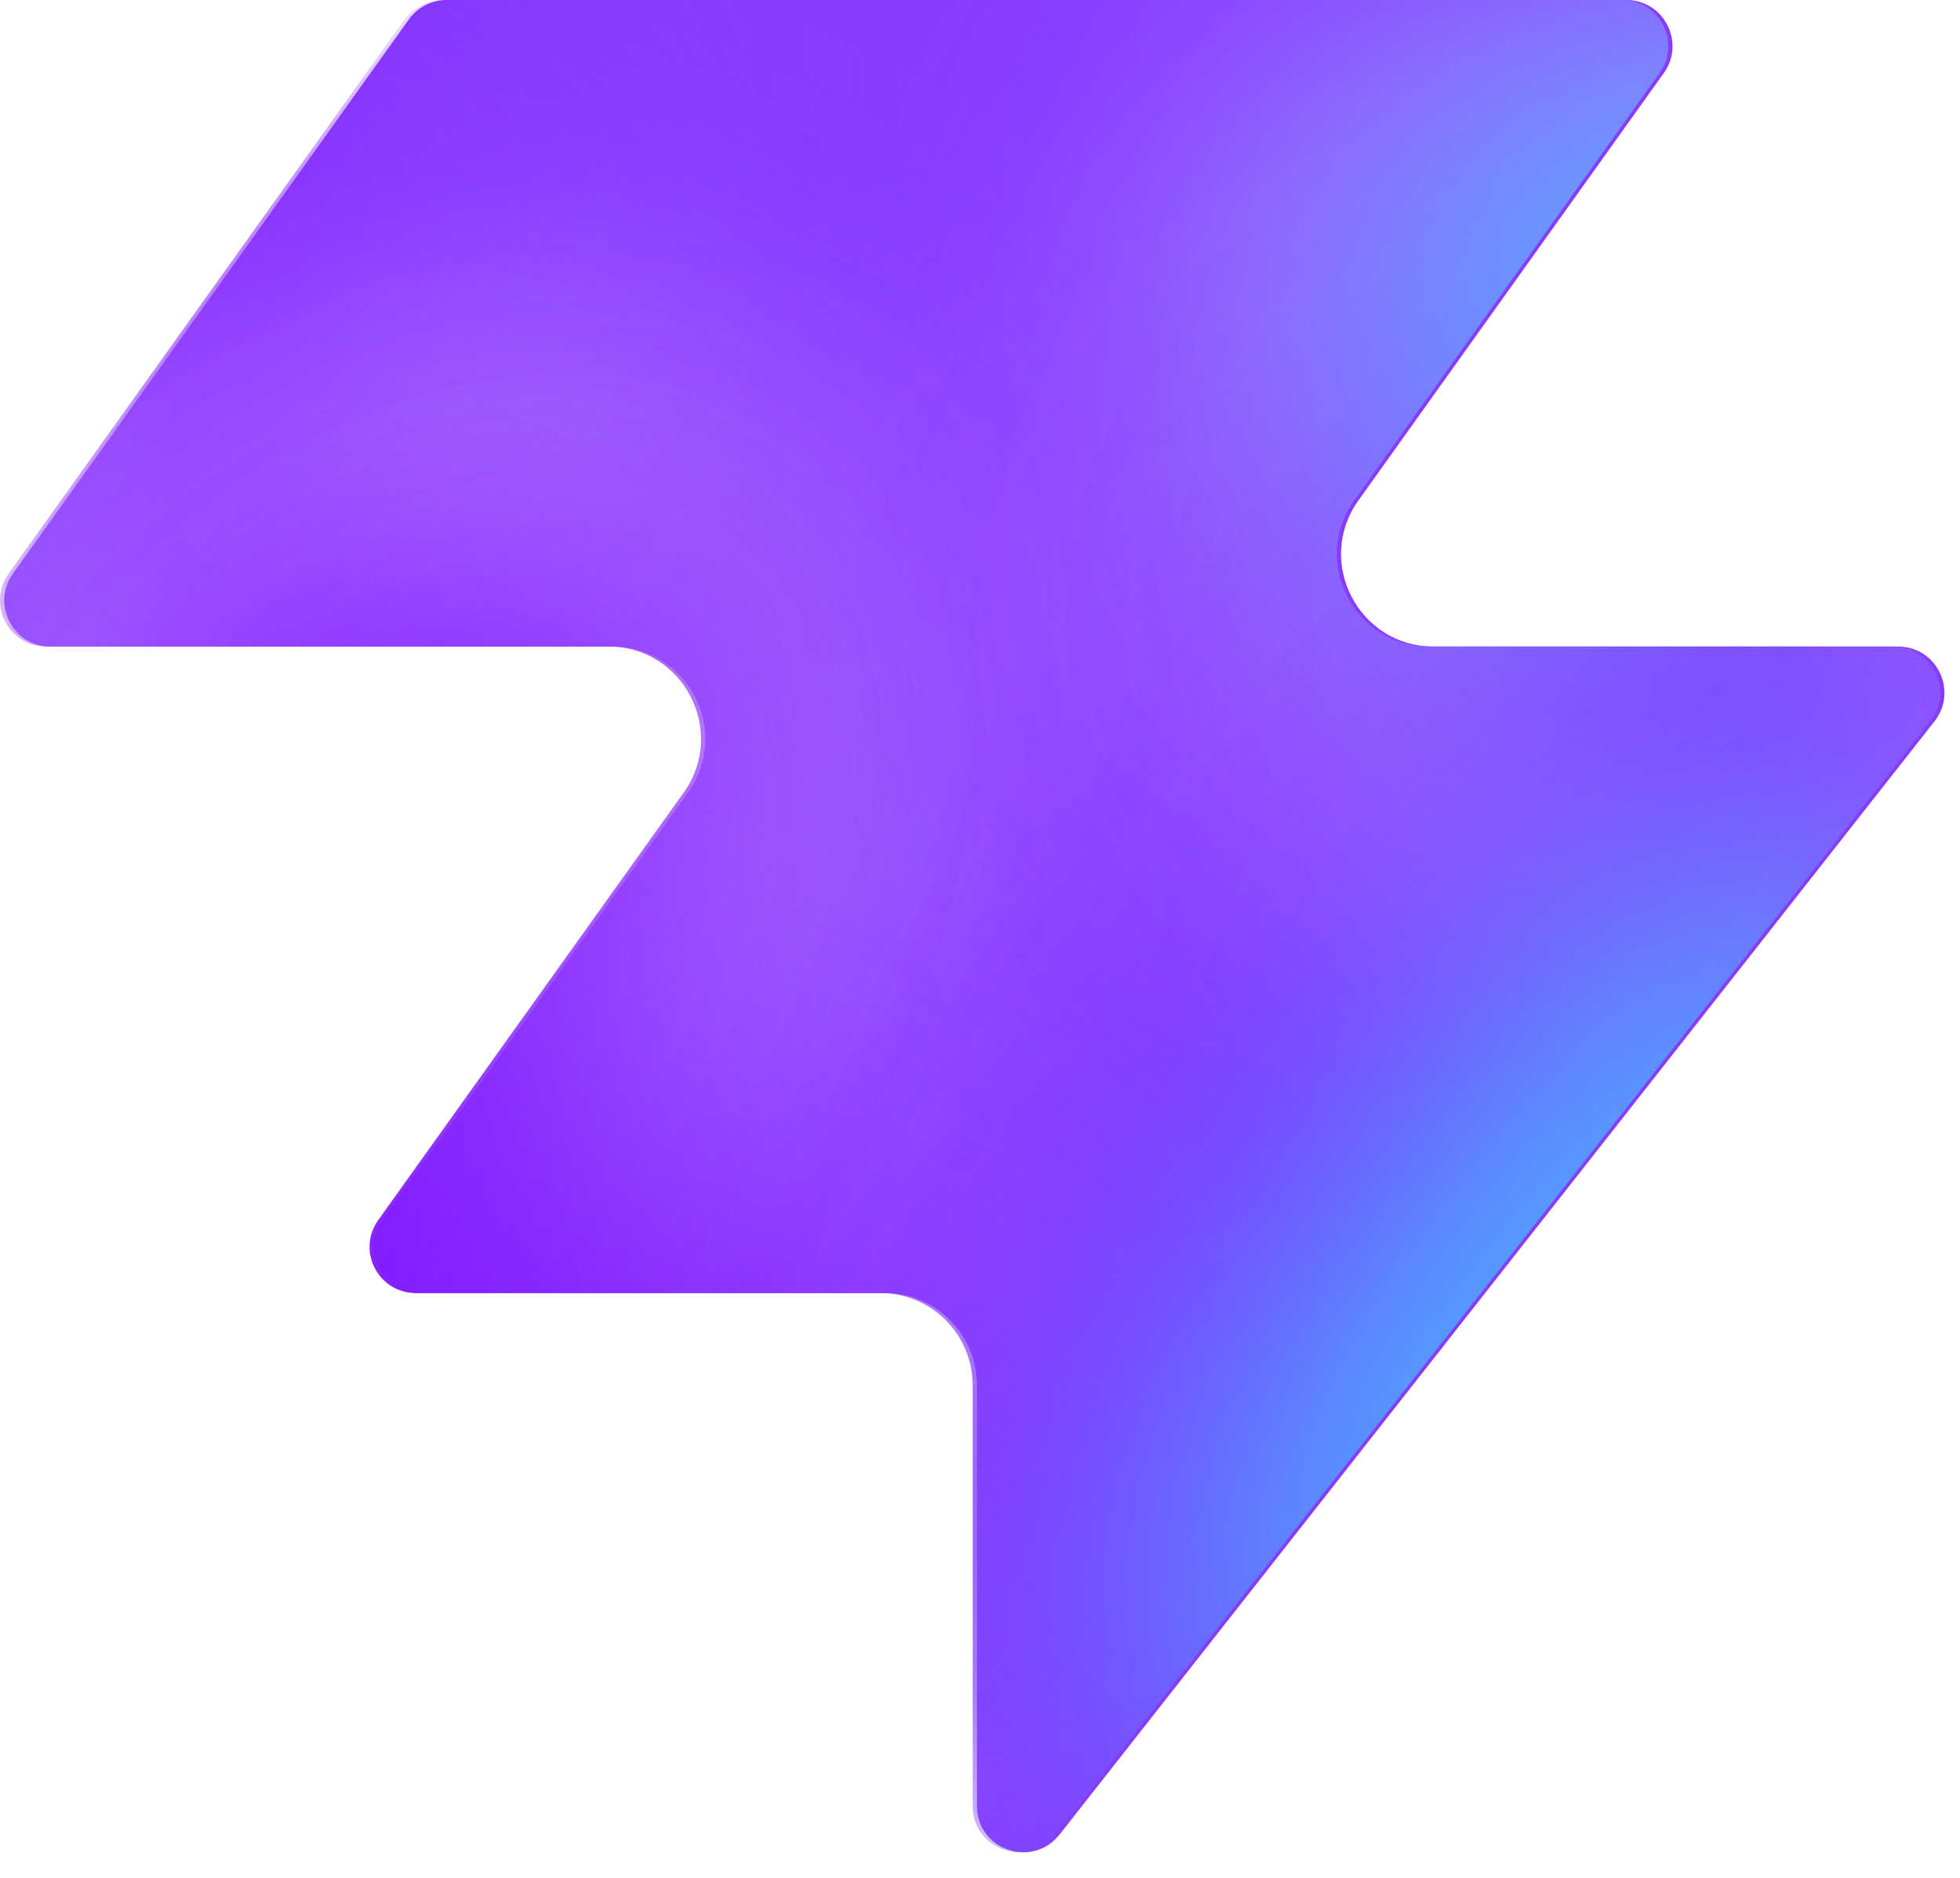
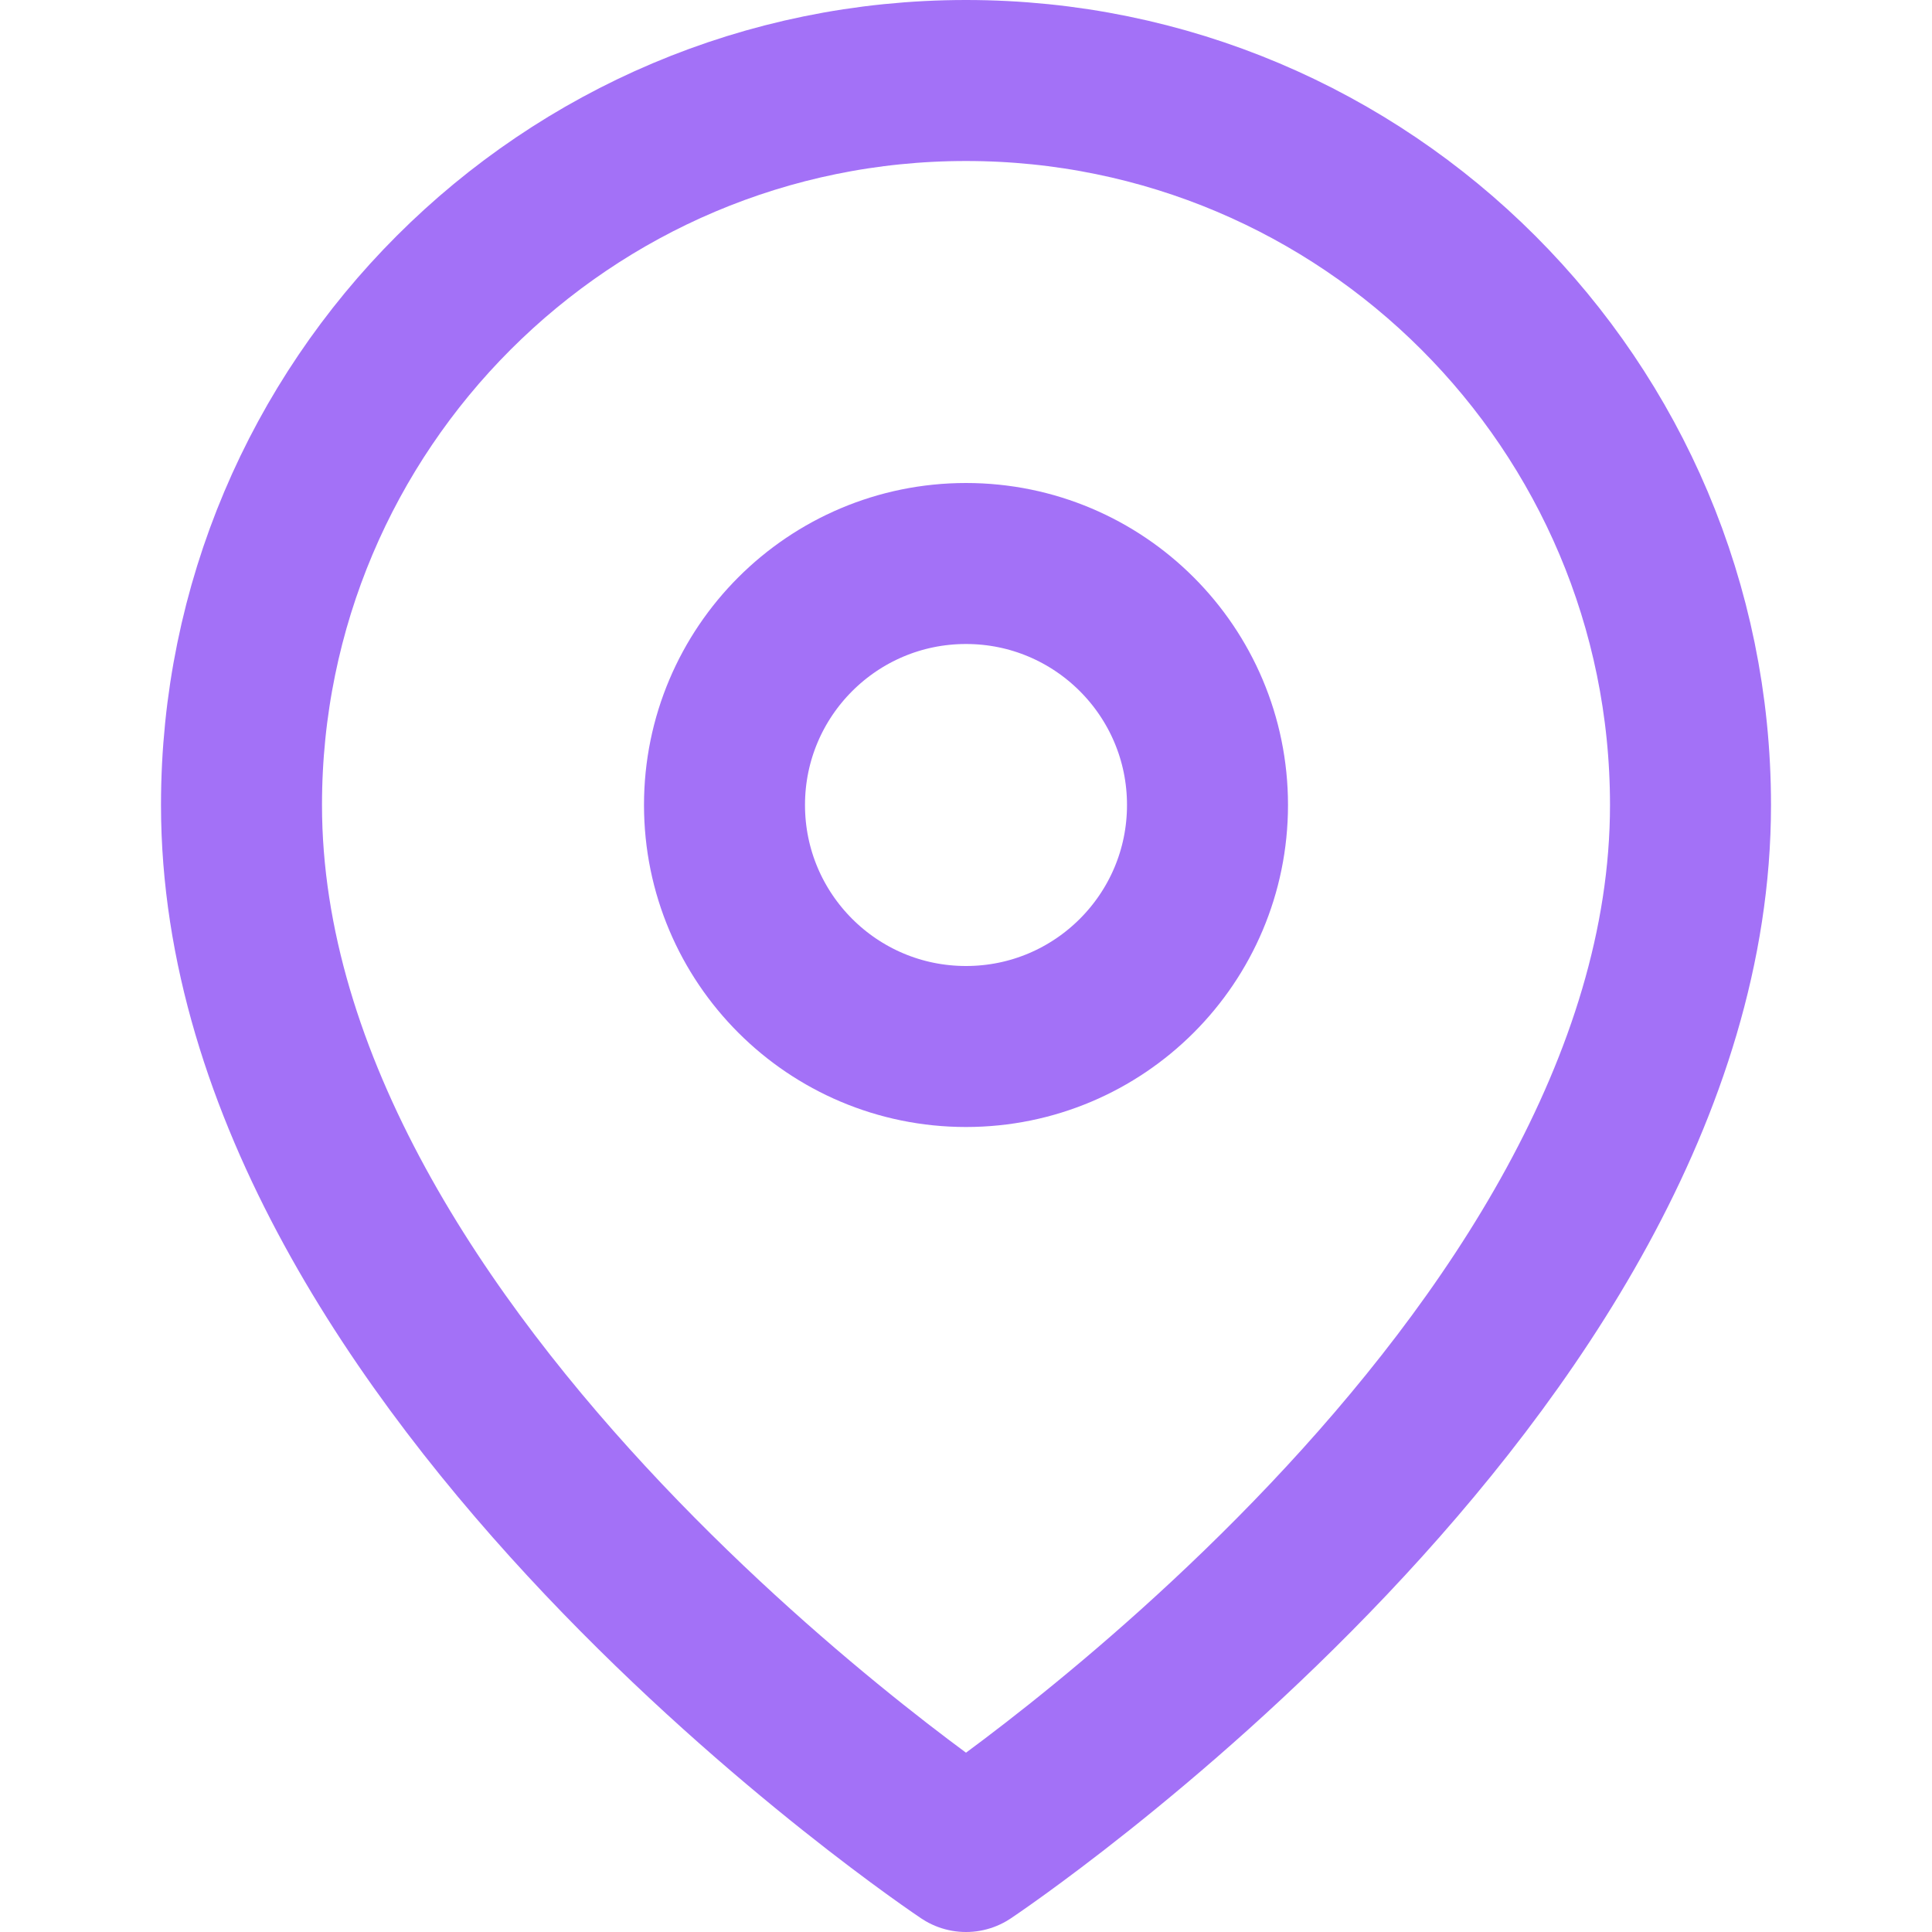
- <svg xmlns="http://www.w3.org/2000/svg" width="48" height="46" fill="none" viewBox="0 0 48 46">
-   <path fill="#863bff" d="M25.946 44.938c-.664.845-2.021.375-2.021-.698V33.937a2.26 2.26 0 0 0-2.262-2.262H10.287c-.92 0-1.456-1.04-.92-1.788l7.48-10.471c1.07-1.497 0-3.578-1.842-3.578H1.237c-.92 0-1.456-1.04-.92-1.788L10.013.474c.214-.297.556-.474.92-.474h28.894c.92 0 1.456 1.04.92 1.788l-7.48 10.471c-1.07 1.498 0 3.579 1.842 3.579h11.377c.943 0 1.473 1.088.89 1.83L25.947 44.94z" style="fill:#863bff;fill:color(display-p3 .525 .23 1);fill-opacity:1" />
-   <mask id="a" width="48" height="46" x="0" y="0" maskUnits="userSpaceOnUse" style="mask-type:alpha">
-     <path fill="#000" d="M25.842 44.938c-.664.844-2.021.375-2.021-.698V33.937a2.26 2.26 0 0 0-2.262-2.262H10.183c-.92 0-1.456-1.04-.92-1.788l7.48-10.471c1.07-1.498 0-3.579-1.842-3.579H1.133c-.92 0-1.456-1.04-.92-1.787L9.91.473c.214-.297.556-.474.92-.474h28.894c.92 0 1.456 1.04.92 1.788l-7.48 10.471c-1.07 1.498 0 3.578 1.842 3.578h11.377c.943 0 1.473 1.088.89 1.832L25.843 44.94z" style="fill:#000;fill-opacity:1" />
-   </mask>
-   <g mask="url(#a)">
-     <g filter="url(#b)">
-       <ellipse cx="5.508" cy="14.704" fill="#ede6ff" rx="5.508" ry="14.704" style="fill:#ede6ff;fill:color(display-p3 .927 .903 1);fill-opacity:1" transform="matrix(.00324 1 1 -.00324 -4.47 31.516)" />
-     </g>
-     <g filter="url(#c)">
-       <ellipse cx="10.399" cy="29.851" fill="#ede6ff" rx="10.399" ry="29.851" style="fill:#ede6ff;fill:color(display-p3 .927 .903 1);fill-opacity:1" transform="matrix(.00324 1 1 -.00324 -39.328 7.883)" />
-     </g>
-     <g filter="url(#d)">
-       <ellipse cx="5.508" cy="30.487" fill="#7e14ff" rx="5.508" ry="30.487" style="fill:#7e14ff;fill:color(display-p3 .492 .077 1);fill-opacity:1" transform="rotate(89.814 -25.913 -14.639)scale(1 -1)" />
-     </g>
-     <g filter="url(#e)">
-       <ellipse cx="5.508" cy="30.599" fill="#7e14ff" rx="5.508" ry="30.599" style="fill:#7e14ff;fill:color(display-p3 .492 .077 1);fill-opacity:1" transform="rotate(89.814 -32.644 -3.334)scale(1 -1)" />
-     </g>
-     <g filter="url(#f)">
-       <ellipse cx="5.508" cy="30.599" fill="#7e14ff" rx="5.508" ry="30.599" style="fill:#7e14ff;fill:color(display-p3 .492 .077 1);fill-opacity:1" transform="matrix(.00324 1 1 -.00324 -34.34 30.47)" />
-     </g>
-     <g filter="url(#g)">
-       <ellipse cx="14.072" cy="22.078" fill="#ede6ff" rx="14.072" ry="22.078" style="fill:#ede6ff;fill:color(display-p3 .927 .903 1);fill-opacity:1" transform="rotate(93.35 24.506 48.493)scale(-1 1)" />
-     </g>
-     <g filter="url(#h)">
-       <ellipse cx="3.47" cy="21.501" fill="#7e14ff" rx="3.47" ry="21.501" style="fill:#7e14ff;fill:color(display-p3 .492 .077 1);fill-opacity:1" transform="rotate(89.009 28.708 47.59)scale(-1 1)" />
-     </g>
-     <g filter="url(#i)">
-       <ellipse cx="3.47" cy="21.501" fill="#7e14ff" rx="3.47" ry="21.501" style="fill:#7e14ff;fill:color(display-p3 .492 .077 1);fill-opacity:1" transform="rotate(89.009 28.708 47.59)scale(-1 1)" />
-     </g>
-     <g filter="url(#j)">
-       <ellipse cx=".387" cy="8.972" fill="#7e14ff" rx="4.407" ry="29.108" style="fill:#7e14ff;fill:color(display-p3 .492 .077 1);fill-opacity:1" transform="rotate(39.51 .387 8.972)" />
-     </g>
-     <g filter="url(#k)">
-       <ellipse cx="47.523" cy="-6.092" fill="#7e14ff" rx="4.407" ry="29.108" style="fill:#7e14ff;fill:color(display-p3 .492 .077 1);fill-opacity:1" transform="rotate(37.892 47.523 -6.092)" />
-     </g>
-     <g filter="url(#l)">
-       <ellipse cx="41.412" cy="6.333" fill="#47bfff" rx="5.971" ry="9.665" style="fill:#47bfff;fill:color(display-p3 .28 .748 1);fill-opacity:1" transform="rotate(37.892 41.412 6.333)" />
-     </g>
-     <g filter="url(#m)">
-       <ellipse cx="-1.879" cy="38.332" fill="#7e14ff" rx="4.407" ry="29.108" style="fill:#7e14ff;fill:color(display-p3 .492 .077 1);fill-opacity:1" transform="rotate(37.892 -1.88 38.332)" />
-     </g>
-     <g filter="url(#n)">
-       <ellipse cx="-1.879" cy="38.332" fill="#7e14ff" rx="4.407" ry="29.108" style="fill:#7e14ff;fill:color(display-p3 .492 .077 1);fill-opacity:1" transform="rotate(37.892 -1.88 38.332)" />
-     </g>
-     <g filter="url(#o)">
-       <ellipse cx="35.651" cy="29.907" fill="#7e14ff" rx="4.407" ry="29.108" style="fill:#7e14ff;fill:color(display-p3 .492 .077 1);fill-opacity:1" transform="rotate(37.892 35.651 29.907)" />
-     </g>
-     <g filter="url(#p)">
-       <ellipse cx="38.418" cy="32.4" fill="#47bfff" rx="5.971" ry="15.297" style="fill:#47bfff;fill:color(display-p3 .28 .748 1);fill-opacity:1" transform="rotate(37.892 38.418 32.4)" />
-     </g>
-   </g>
-   <defs>
-     <filter id="b" width="60.045" height="41.654" x="-19.77" y="16.149" color-interpolation-filters="sRGB" filterUnits="userSpaceOnUse">
-       <feFlood flood-opacity="0" result="BackgroundImageFix" />
-       <feBlend in="SourceGraphic" in2="BackgroundImageFix" result="shape" />
-       <feGaussianBlur result="effect1_foregroundBlur_2002_17158" stdDeviation="7.659" />
-     </filter>
-     <filter id="c" width="90.34" height="51.437" x="-54.613" y="-7.533" color-interpolation-filters="sRGB" filterUnits="userSpaceOnUse">
-       <feFlood flood-opacity="0" result="BackgroundImageFix" />
-       <feBlend in="SourceGraphic" in2="BackgroundImageFix" result="shape" />
-       <feGaussianBlur result="effect1_foregroundBlur_2002_17158" stdDeviation="7.659" />
-     </filter>
-     <filter id="d" width="79.355" height="29.4" x="-49.64" y="2.03" color-interpolation-filters="sRGB" filterUnits="userSpaceOnUse">
-       <feFlood flood-opacity="0" result="BackgroundImageFix" />
-       <feBlend in="SourceGraphic" in2="BackgroundImageFix" result="shape" />
-       <feGaussianBlur result="effect1_foregroundBlur_2002_17158" stdDeviation="4.596" />
-     </filter>
-     <filter id="e" width="79.579" height="29.4" x="-45.045" y="20.029" color-interpolation-filters="sRGB" filterUnits="userSpaceOnUse">
-       <feFlood flood-opacity="0" result="BackgroundImageFix" />
-       <feBlend in="SourceGraphic" in2="BackgroundImageFix" result="shape" />
-       <feGaussianBlur result="effect1_foregroundBlur_2002_17158" stdDeviation="4.596" />
-     </filter>
-     <filter id="f" width="79.579" height="29.4" x="-43.513" y="21.178" color-interpolation-filters="sRGB" filterUnits="userSpaceOnUse">
-       <feFlood flood-opacity="0" result="BackgroundImageFix" />
-       <feBlend in="SourceGraphic" in2="BackgroundImageFix" result="shape" />
-       <feGaussianBlur result="effect1_foregroundBlur_2002_17158" stdDeviation="4.596" />
-     </filter>
-     <filter id="g" width="74.749" height="58.852" x="15.756" y="-17.901" color-interpolation-filters="sRGB" filterUnits="userSpaceOnUse">
-       <feFlood flood-opacity="0" result="BackgroundImageFix" />
-       <feBlend in="SourceGraphic" in2="BackgroundImageFix" result="shape" />
-       <feGaussianBlur result="effect1_foregroundBlur_2002_17158" stdDeviation="7.659" />
-     </filter>
-     <filter id="h" width="61.377" height="25.362" x="23.548" y="2.284" color-interpolation-filters="sRGB" filterUnits="userSpaceOnUse">
-       <feFlood flood-opacity="0" result="BackgroundImageFix" />
-       <feBlend in="SourceGraphic" in2="BackgroundImageFix" result="shape" />
-       <feGaussianBlur result="effect1_foregroundBlur_2002_17158" stdDeviation="4.596" />
-     </filter>
-     <filter id="i" width="61.377" height="25.362" x="23.548" y="2.284" color-interpolation-filters="sRGB" filterUnits="userSpaceOnUse">
-       <feFlood flood-opacity="0" result="BackgroundImageFix" />
-       <feBlend in="SourceGraphic" in2="BackgroundImageFix" result="shape" />
-       <feGaussianBlur result="effect1_foregroundBlur_2002_17158" stdDeviation="4.596" />
-     </filter>
-     <filter id="j" width="56.045" height="63.649" x="-27.636" y="-22.853" color-interpolation-filters="sRGB" filterUnits="userSpaceOnUse">
-       <feFlood flood-opacity="0" result="BackgroundImageFix" />
-       <feBlend in="SourceGraphic" in2="BackgroundImageFix" result="shape" />
-       <feGaussianBlur result="effect1_foregroundBlur_2002_17158" stdDeviation="4.596" />
-     </filter>
-     <filter id="k" width="54.814" height="64.646" x="20.116" y="-38.415" color-interpolation-filters="sRGB" filterUnits="userSpaceOnUse">
-       <feFlood flood-opacity="0" result="BackgroundImageFix" />
-       <feBlend in="SourceGraphic" in2="BackgroundImageFix" result="shape" />
-       <feGaussianBlur result="effect1_foregroundBlur_2002_17158" stdDeviation="4.596" />
-     </filter>
-     <filter id="l" width="33.541" height="35.313" x="24.641" y="-11.323" color-interpolation-filters="sRGB" filterUnits="userSpaceOnUse">
-       <feFlood flood-opacity="0" result="BackgroundImageFix" />
-       <feBlend in="SourceGraphic" in2="BackgroundImageFix" result="shape" />
-       <feGaussianBlur result="effect1_foregroundBlur_2002_17158" stdDeviation="4.596" />
-     </filter>
-     <filter id="m" width="54.814" height="64.646" x="-29.286" y="6.009" color-interpolation-filters="sRGB" filterUnits="userSpaceOnUse">
-       <feFlood flood-opacity="0" result="BackgroundImageFix" />
-       <feBlend in="SourceGraphic" in2="BackgroundImageFix" result="shape" />
-       <feGaussianBlur result="effect1_foregroundBlur_2002_17158" stdDeviation="4.596" />
-     </filter>
-     <filter id="n" width="54.814" height="64.646" x="-29.286" y="6.009" color-interpolation-filters="sRGB" filterUnits="userSpaceOnUse">
-       <feFlood flood-opacity="0" result="BackgroundImageFix" />
-       <feBlend in="SourceGraphic" in2="BackgroundImageFix" result="shape" />
-       <feGaussianBlur result="effect1_foregroundBlur_2002_17158" stdDeviation="4.596" />
-     </filter>
-     <filter id="o" width="54.814" height="64.646" x="8.244" y="-2.416" color-interpolation-filters="sRGB" filterUnits="userSpaceOnUse">
-       <feFlood flood-opacity="0" result="BackgroundImageFix" />
-       <feBlend in="SourceGraphic" in2="BackgroundImageFix" result="shape" />
-       <feGaussianBlur result="effect1_foregroundBlur_2002_17158" stdDeviation="4.596" />
-     </filter>
-     <filter id="p" width="39.409" height="43.623" x="18.713" y="10.588" color-interpolation-filters="sRGB" filterUnits="userSpaceOnUse">
-       <feFlood flood-opacity="0" result="BackgroundImageFix" />
-       <feBlend in="SourceGraphic" in2="BackgroundImageFix" result="shape" />
-       <feGaussianBlur result="effect1_foregroundBlur_2002_17158" stdDeviation="4.596" />
-     </filter>
-   </defs>
+ <svg xmlns="http://www.w3.org/2000/svg" viewBox="0 0 24 24" fill="none" stroke="#a371f7" stroke-width="2" stroke-linecap="round" stroke-linejoin="round">
+   <path d="M21 10c0 7-9 13-9 13s-9-6-9-13a9 9 0 0 1 18 0z" />
+   <circle cx="12" cy="10" r="3" />
</svg>
